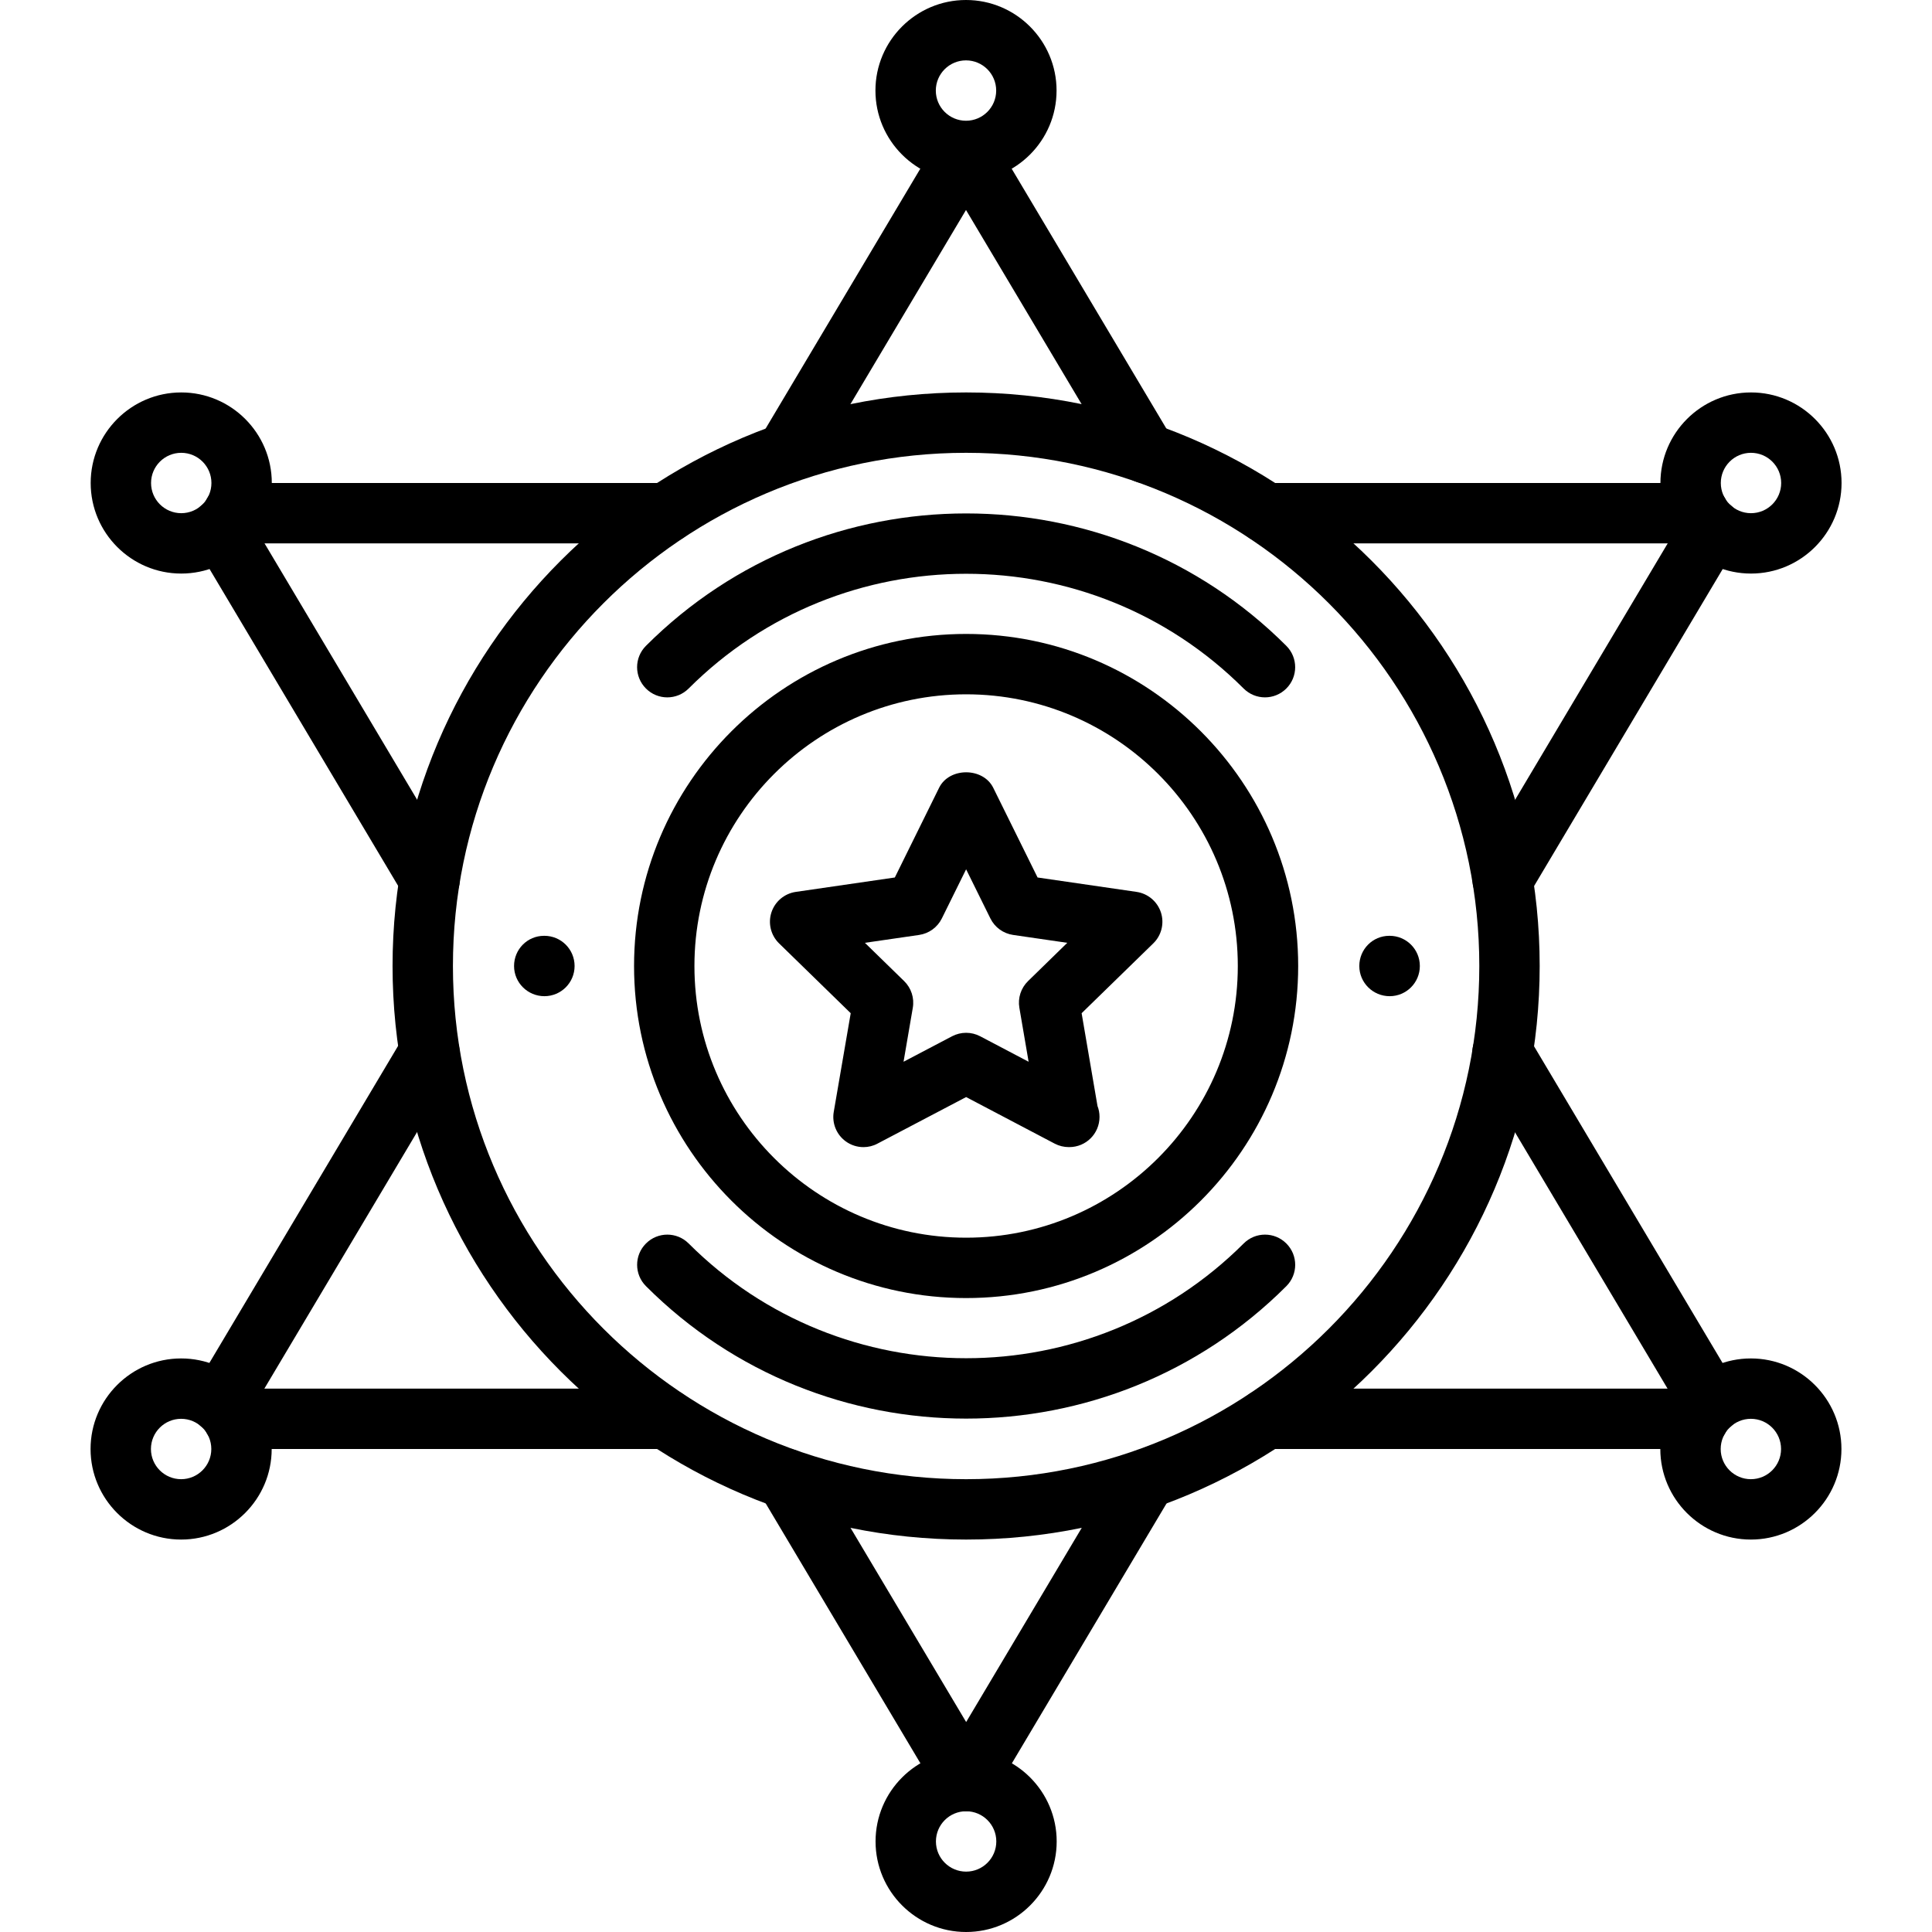
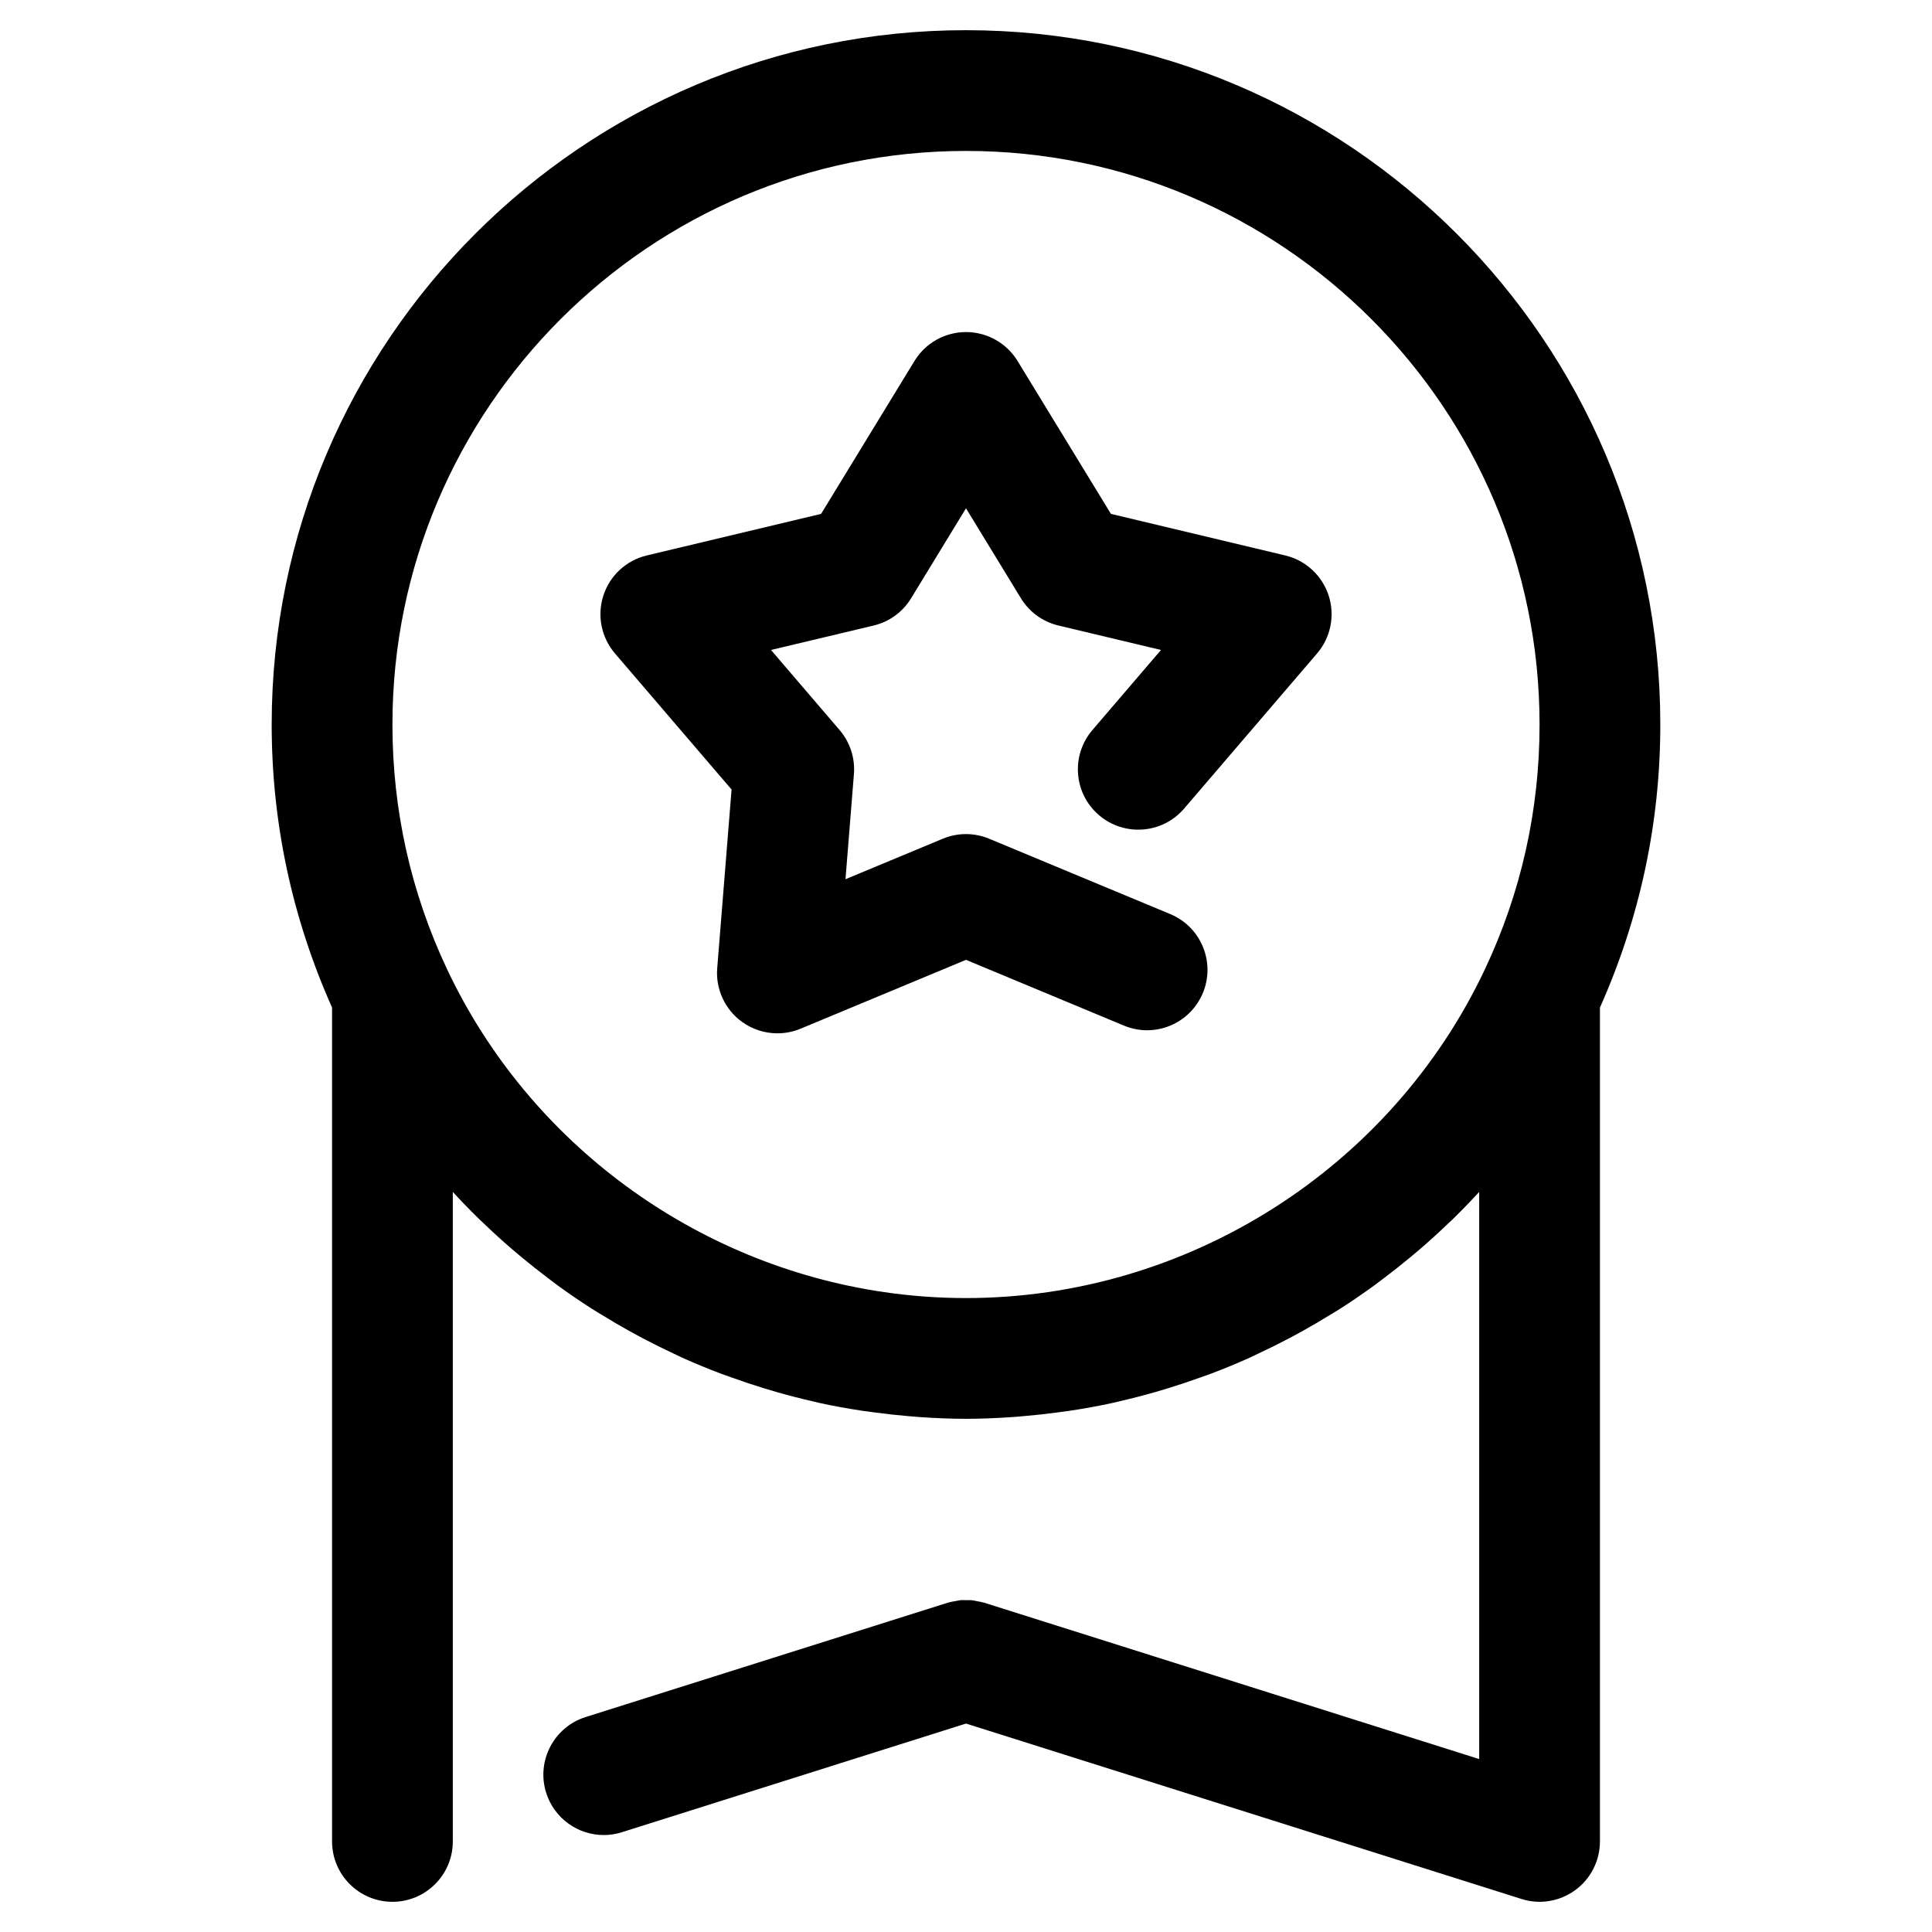
- <svg xmlns="http://www.w3.org/2000/svg" height="512pt" viewBox="-24 0 512 512" width="512pt">
-   <path d="m344.273 264c-4.426 0-8.043-3.574-8.043-8s3.539-8 7.953-8h.09c4.414 0 8 3.574 8 8s-3.586 8-8 8zm0 0" />
-   <path d="m120.273 264c-4.426 0-8.043-3.574-8.043-8s3.539-8 7.953-8h.09c4.414 0 8 3.574 8 8s-3.586 8-8 8zm0 0" />
-   <path d="m232.031 408c-83.816 0-152-68.184-152-152s68.184-152 152-152 152 68.184 152 152-68.184 152-152 152zm0-288c-74.992 0-136 61.008-136 136s61.008 136 136 136 136-61.008 136-136-61.008-136-136-136zm0 0" />
-   <path d="m232.031 344c-48.52 0-88-39.48-88-88s39.48-88 88-88 88 39.48 88 88-39.48 88-88 88zm0-160c-39.703 0-72 32.297-72 72s32.297 72 72 72 72-32.297 72-72-32.297-72-72-72zm0 0" />
-   <path d="m232.039 375.945c-30.727 0-61.465-11.707-84.848-35.098-3.129-3.129-3.129-8.184 0-11.312s8.184-3.129 11.312 0c40.543 40.543 106.527 40.543 147.082 0 3.125-3.129 8.184-3.129 11.309 0 3.129 3.129 3.129 8.184 0 11.312-23.391 23.391-54.125 35.098-84.855 35.098zm0 0" />
-   <path d="m311.23 184.809c-2.047 0-4.094-.785-5.656-2.344-40.543-40.543-106.527-40.543-147.078 0-3.129 3.129-8.184 3.129-11.312 0s-3.129-8.184 0-11.312c46.785-46.785 122.922-46.785 169.703 0 3.129 3.129 3.129 8.184 0 11.312-1.559 1.559-3.605 2.344-5.656 2.344zm0 0" />
-   <path d="m374.223 241.129c-1.391 0-2.797-.359-4.086-1.129-3.801-2.258-5.039-7.168-2.785-10.969l55.367-93.031c2.266-3.793 7.152-5.047 10.969-2.785 3.801 2.258 5.039 7.168 2.785 10.969l-55.359 93.031c-1.504 2.512-4.16 3.914-6.891 3.914zm0 0" />
-   <path d="m426.199 144h-114.543c-4.426 0-8-3.574-8-8s3.574-8 8-8h114.543c4.426 0 8 3.574 8 8s-3.574 8-8 8zm0 0" />
-   <path d="m152.406 144h-114.551c-4.422 0-8-3.574-8-8s3.578-8 8-8h114.543c4.426 0 8 3.574 8 8s-3.566 8-7.992 8zm0 0" />
-   <path d="m89.848 241.121c-2.727 0-5.383-1.395-6.879-3.906l-55.359-93.008c-2.258-3.801-1.016-8.711 2.781-10.969 3.793-2.262 8.707-1.023 10.969 2.785l55.359 93.008c2.258 3.801 1.016 8.711-2.781 10.969-1.281.762-2.699 1.121-4.09 1.121zm0 0" />
-   <path d="m232.031 480c-2.824 0-5.43-1.488-6.871-3.902l-47.672-80.082c-2.258-3.801-1.016-8.711 2.785-10.969 3.797-2.254 8.703-1.016 10.965 2.785l40.801 68.527 40.723-68.414c2.262-3.801 7.176-5.051 10.965-2.785 3.801 2.254 5.043 7.168 2.785 10.969l-47.59 79.961c-1.457 2.422-4.074 3.91-6.891 3.91zm0 0" />
-   <path d="m24.031 152c-13.23 0-24-10.77-24-24s10.77-24 24-24c13.234 0 24 10.77 24 24s-10.766 24-24 24zm0-32c-4.414 0-8 3.586-8 8s3.586 8 8 8c4.418 0 8-3.586 8-8s-3.582-8-8-8zm0 0" />
-   <path d="m440.031 152c-13.23 0-24-10.77-24-24s10.77-24 24-24c13.234 0 24 10.77 24 24s-10.766 24-24 24zm0-32c-4.414 0-8 3.586-8 8s3.586 8 8 8c4.418 0 8-3.586 8-8s-3.582-8-8-8zm0 0" />
-   <path d="m232.031 512c-13.23 0-24-10.77-24-24s10.77-24 24-24c13.234 0 24 10.77 24 24s-10.766 24-24 24zm0-32c-4.414 0-8 3.586-8 8s3.586 8 8 8c4.418 0 8-3.586 8-8s-3.582-8-8-8zm0 0" />
-   <path d="m34.434 379.887c-1.395 0-2.809-.359-4.09-1.125-3.801-2.258-5.039-7.168-2.785-10.969l55.363-93.016c2.262-3.801 7.168-5.051 10.965-2.785 3.801 2.254 5.043 7.168 2.785 10.969l-55.359 93.016c-1.496 2.527-4.152 3.91-6.879 3.91zm0 0" />
-   <path d="m152.375 384h-114.527c-4.422 0-8-3.574-8-8s3.578-8 8-8h114.527c4.426 0 8 3.574 8 8s-3.574 8-8 8zm0 0" />
-   <path d="m426.16 384h-114.535c-4.426 0-8-3.574-8-8s3.574-8 8-8h114.527c4.422 0 8 3.574 8 8s-3.578 8-7.992 8zm0 0" />
-   <path d="m429.551 379.887c-2.727 0-5.383-1.391-6.879-3.902l-55.359-93.008c-2.258-3.801-1.016-8.711 2.785-10.969 3.789-2.273 8.703-1.016 10.965 2.785l55.363 93.008c2.254 3.801 1.016 8.711-2.785 10.969-1.281.758-2.695 1.117-4.09 1.117zm0 0" />
-   <path d="m279.68 128.078c-2.727 0-5.383-1.391-6.879-3.902l-40.801-68.527-40.719 68.414c-2.266 3.801-7.168 5.051-10.969 2.785-3.801-2.254-5.039-7.168-2.785-10.969l47.594-79.957c2.887-4.844 10.855-4.844 13.75 0l47.672 80.078c2.258 3.801 1.016 8.711-2.781 10.969-1.273.75-2.691 1.109-4.082 1.109zm0 0" />
-   <path d="m440 408c-13.23 0-24-10.77-24-24s10.77-24 24-24 24 10.77 24 24-10.77 24-24 24zm0-32c-4.414 0-8 3.586-8 8s3.586 8 8 8 8-3.586 8-8-3.586-8-8-8zm0 0" />
-   <path d="m24 408c-13.23 0-24-10.77-24-24s10.77-24 24-24 24 10.77 24 24-10.77 24-24 24zm0-32c-4.414 0-8 3.586-8 8s3.586 8 8 8 8-3.586 8-8-3.586-8-8-8zm0 0" />
-   <path d="m232 48c-13.23 0-24-10.77-24-24s10.77-24 24-24 24 10.77 24 24-10.77 24-24 24zm0-32c-4.414 0-8 3.586-8 8s3.586 8 8 8 8-3.586 8-8-3.586-8-8-8zm0 0" />
-   <path d="m204.832 304c-1.656 0-3.312-.512-4.703-1.527-2.465-1.793-3.695-4.824-3.176-7.824l4.496-26.137-18.992-18.512c-2.176-2.129-2.961-5.305-2.023-8.199.941-2.891 3.445-5 6.461-5.441l26.242-3.816 11.734-23.773c2.68-5.465 11.633-5.473 14.344-.008l11.754 23.781 26.223 3.816c3.016.441 5.512 2.543 6.465 5.441.938 2.895.16 6.078-2.023 8.199l-18.992 18.512 4.207 24.594c.352.895.535 1.863.535 2.887 0 4.422-3.574 8-8 8-.039 0-.102.008-.16 0-1.27 0-2.551-.305-3.727-.922l-23.465-12.336-23.488 12.336c-1.16.625-2.438.93-3.711.93zm27.199-30.297c1.281 0 2.555.305 3.73.922l12.832 6.75-2.449-14.297c-.449-2.59.414-5.238 2.297-7.078l10.398-10.145-14.352-2.086c-2.609-.379-4.855-2.008-6.023-4.371l-6.434-13.023-6.43 13.016c-1.168 2.363-3.418 4-6.027 4.379l-14.367 2.086 10.402 10.145c1.879 1.832 2.742 4.488 2.293 7.078l-2.453 14.297 12.848-6.75c1.184-.617 2.457-.922 3.734-.922zm0 0" />
+ <svg xmlns="http://www.w3.org/2000/svg" enable-background="new 0 0 64 64" id="Layer_1" version="1.1" viewBox="0 0 64 64" xml:space="preserve">
+   <g>
+     <path d="M55,24C55,11.317,44.683,1,32,1S9,11.317,9,24c0,3.263,0.678,6.412,2,9.376V61   c0,1.104,0.896,2,2,2s2-0.896,2-2V39.484c0.284,0.31,0.576,0.61,0.875,0.903   c0.057,0.055,0.116,0.107,0.173,0.162c0.293,0.281,0.593,0.554,0.9,0.819   c0.112,0.096,0.225,0.191,0.338,0.285c0.286,0.237,0.577,0.467,0.873,0.69   c0.095,0.072,0.188,0.146,0.284,0.216c0.385,0.28,0.777,0.549,1.178,0.805   c0.093,0.06,0.189,0.115,0.283,0.173c0.32,0.198,0.644,0.388,0.974,0.571   c0.131,0.073,0.262,0.144,0.395,0.214c0.343,0.181,0.69,0.353,1.041,0.517   c0.089,0.041,0.176,0.086,0.265,0.127c0.435,0.196,0.877,0.378,1.325,0.547   c0.117,0.044,0.236,0.084,0.354,0.126c0.346,0.125,0.696,0.241,1.048,0.349   c0.141,0.043,0.281,0.086,0.423,0.126c0.407,0.116,0.818,0.222,1.232,0.316   c0.062,0.014,0.123,0.031,0.185,0.045c0.473,0.103,0.951,0.188,1.432,0.261   c0.134,0.02,0.269,0.036,0.403,0.054c0.366,0.049,0.734,0.089,1.104,0.121   c0.144,0.012,0.287,0.025,0.431,0.035C31.009,46.978,31.503,47,32,47   s0.991-0.022,1.483-0.054c0.144-0.009,0.288-0.023,0.431-0.035   c0.37-0.031,0.738-0.072,1.104-0.121c0.135-0.018,0.269-0.034,0.403-0.054   c0.481-0.073,0.959-0.158,1.431-0.261c0.062-0.014,0.124-0.031,0.186-0.045   c0.414-0.094,0.824-0.2,1.231-0.316c0.141-0.04,0.282-0.083,0.422-0.126   c0.354-0.108,0.704-0.225,1.051-0.35c0.117-0.042,0.235-0.081,0.351-0.125   c0.448-0.169,0.891-0.351,1.326-0.548c0.088-0.04,0.174-0.084,0.262-0.125   c0.353-0.165,0.702-0.338,1.047-0.52c0.13-0.069,0.259-0.139,0.388-0.21   c0.333-0.184,0.661-0.377,0.984-0.577c0.091-0.056,0.184-0.109,0.274-0.167   c0.403-0.257,0.797-0.527,1.184-0.809c0.092-0.067,0.181-0.138,0.272-0.206   c0.301-0.227,0.597-0.46,0.887-0.701c0.11-0.092,0.22-0.183,0.329-0.277   c0.314-0.271,0.62-0.549,0.919-0.836c0.051-0.049,0.105-0.096,0.155-0.145   C48.422,40.096,48.715,39.795,49,39.484v18.787l-16.397-5.179   c-0.007-0.002-0.015-0.002-0.022-0.005c-0.067-0.021-0.137-0.03-0.207-0.043   c-0.06-0.012-0.12-0.029-0.18-0.035c-0.052-0.005-0.105,0-0.157-0.001   c-0.078-0.001-0.156-0.007-0.233,0.001c-0.045,0.005-0.09,0.019-0.136,0.026   c-0.084,0.014-0.168,0.027-0.25,0.052c-0.007,0.002-0.013,0.002-0.02,0.004   l-12,3.789c-1.053,0.333-1.638,1.456-1.305,2.51   c0.27,0.853,1.058,1.398,1.906,1.398c0.2,0,0.403-0.03,0.604-0.094   l11.397-3.599l18.398,5.81C50.595,62.97,50.798,63,51,63   c0.42,0,0.835-0.133,1.183-0.387C52.696,62.236,53,61.638,53,61V33.377   C54.322,30.414,55,27.263,55,24z M29.288,42.803   c-6.238-0.909-11.745-4.906-14.478-10.695C13.608,29.557,13,26.829,13,24   c0-10.477,8.523-19,19-19s19,8.523,19,19c0,2.829-0.608,5.558-1.809,8.106   C46.068,38.724,39.32,43,32,43C31.085,43,30.179,42.933,29.288,42.803z" />
+     <path d="M37.231,33.974c1.021,0.426,2.19-0.059,2.615-1.078   c0.424-1.02-0.059-2.19-1.078-2.615l-6-2.497c-0.492-0.205-1.045-0.205-1.537,0   L28.008,29.125l0.279-3.48c0.043-0.531-0.128-1.058-0.475-1.462L25.54,21.531   L28.938,20.722c0.519-0.123,0.966-0.448,1.243-0.903L32,16.838l1.819,2.98   c0.277,0.455,0.725,0.78,1.243,0.903l3.397,0.81L36.188,24.183   c-0.719,0.839-0.622,2.102,0.217,2.82s2.102,0.621,2.82-0.217l4.404-5.139   c0.454-0.529,0.599-1.257,0.384-1.92c-0.216-0.663-0.761-1.166-1.438-1.327   l-5.774-1.377l-3.093-5.065C33.344,11.363,32.697,11,32,11s-1.344,0.363-1.707,0.958   l-3.093,5.065l-5.774,1.377c-0.678,0.161-1.223,0.664-1.438,1.327   c-0.215,0.663-0.07,1.391,0.384,1.92l3.862,4.507l-0.475,5.916   c-0.057,0.694,0.254,1.368,0.817,1.778c0.348,0.252,0.76,0.382,1.176,0.382   c0.26,0,0.521-0.051,0.769-0.153L32,31.796L37.231,33.974z" />
+   </g>
</svg>
